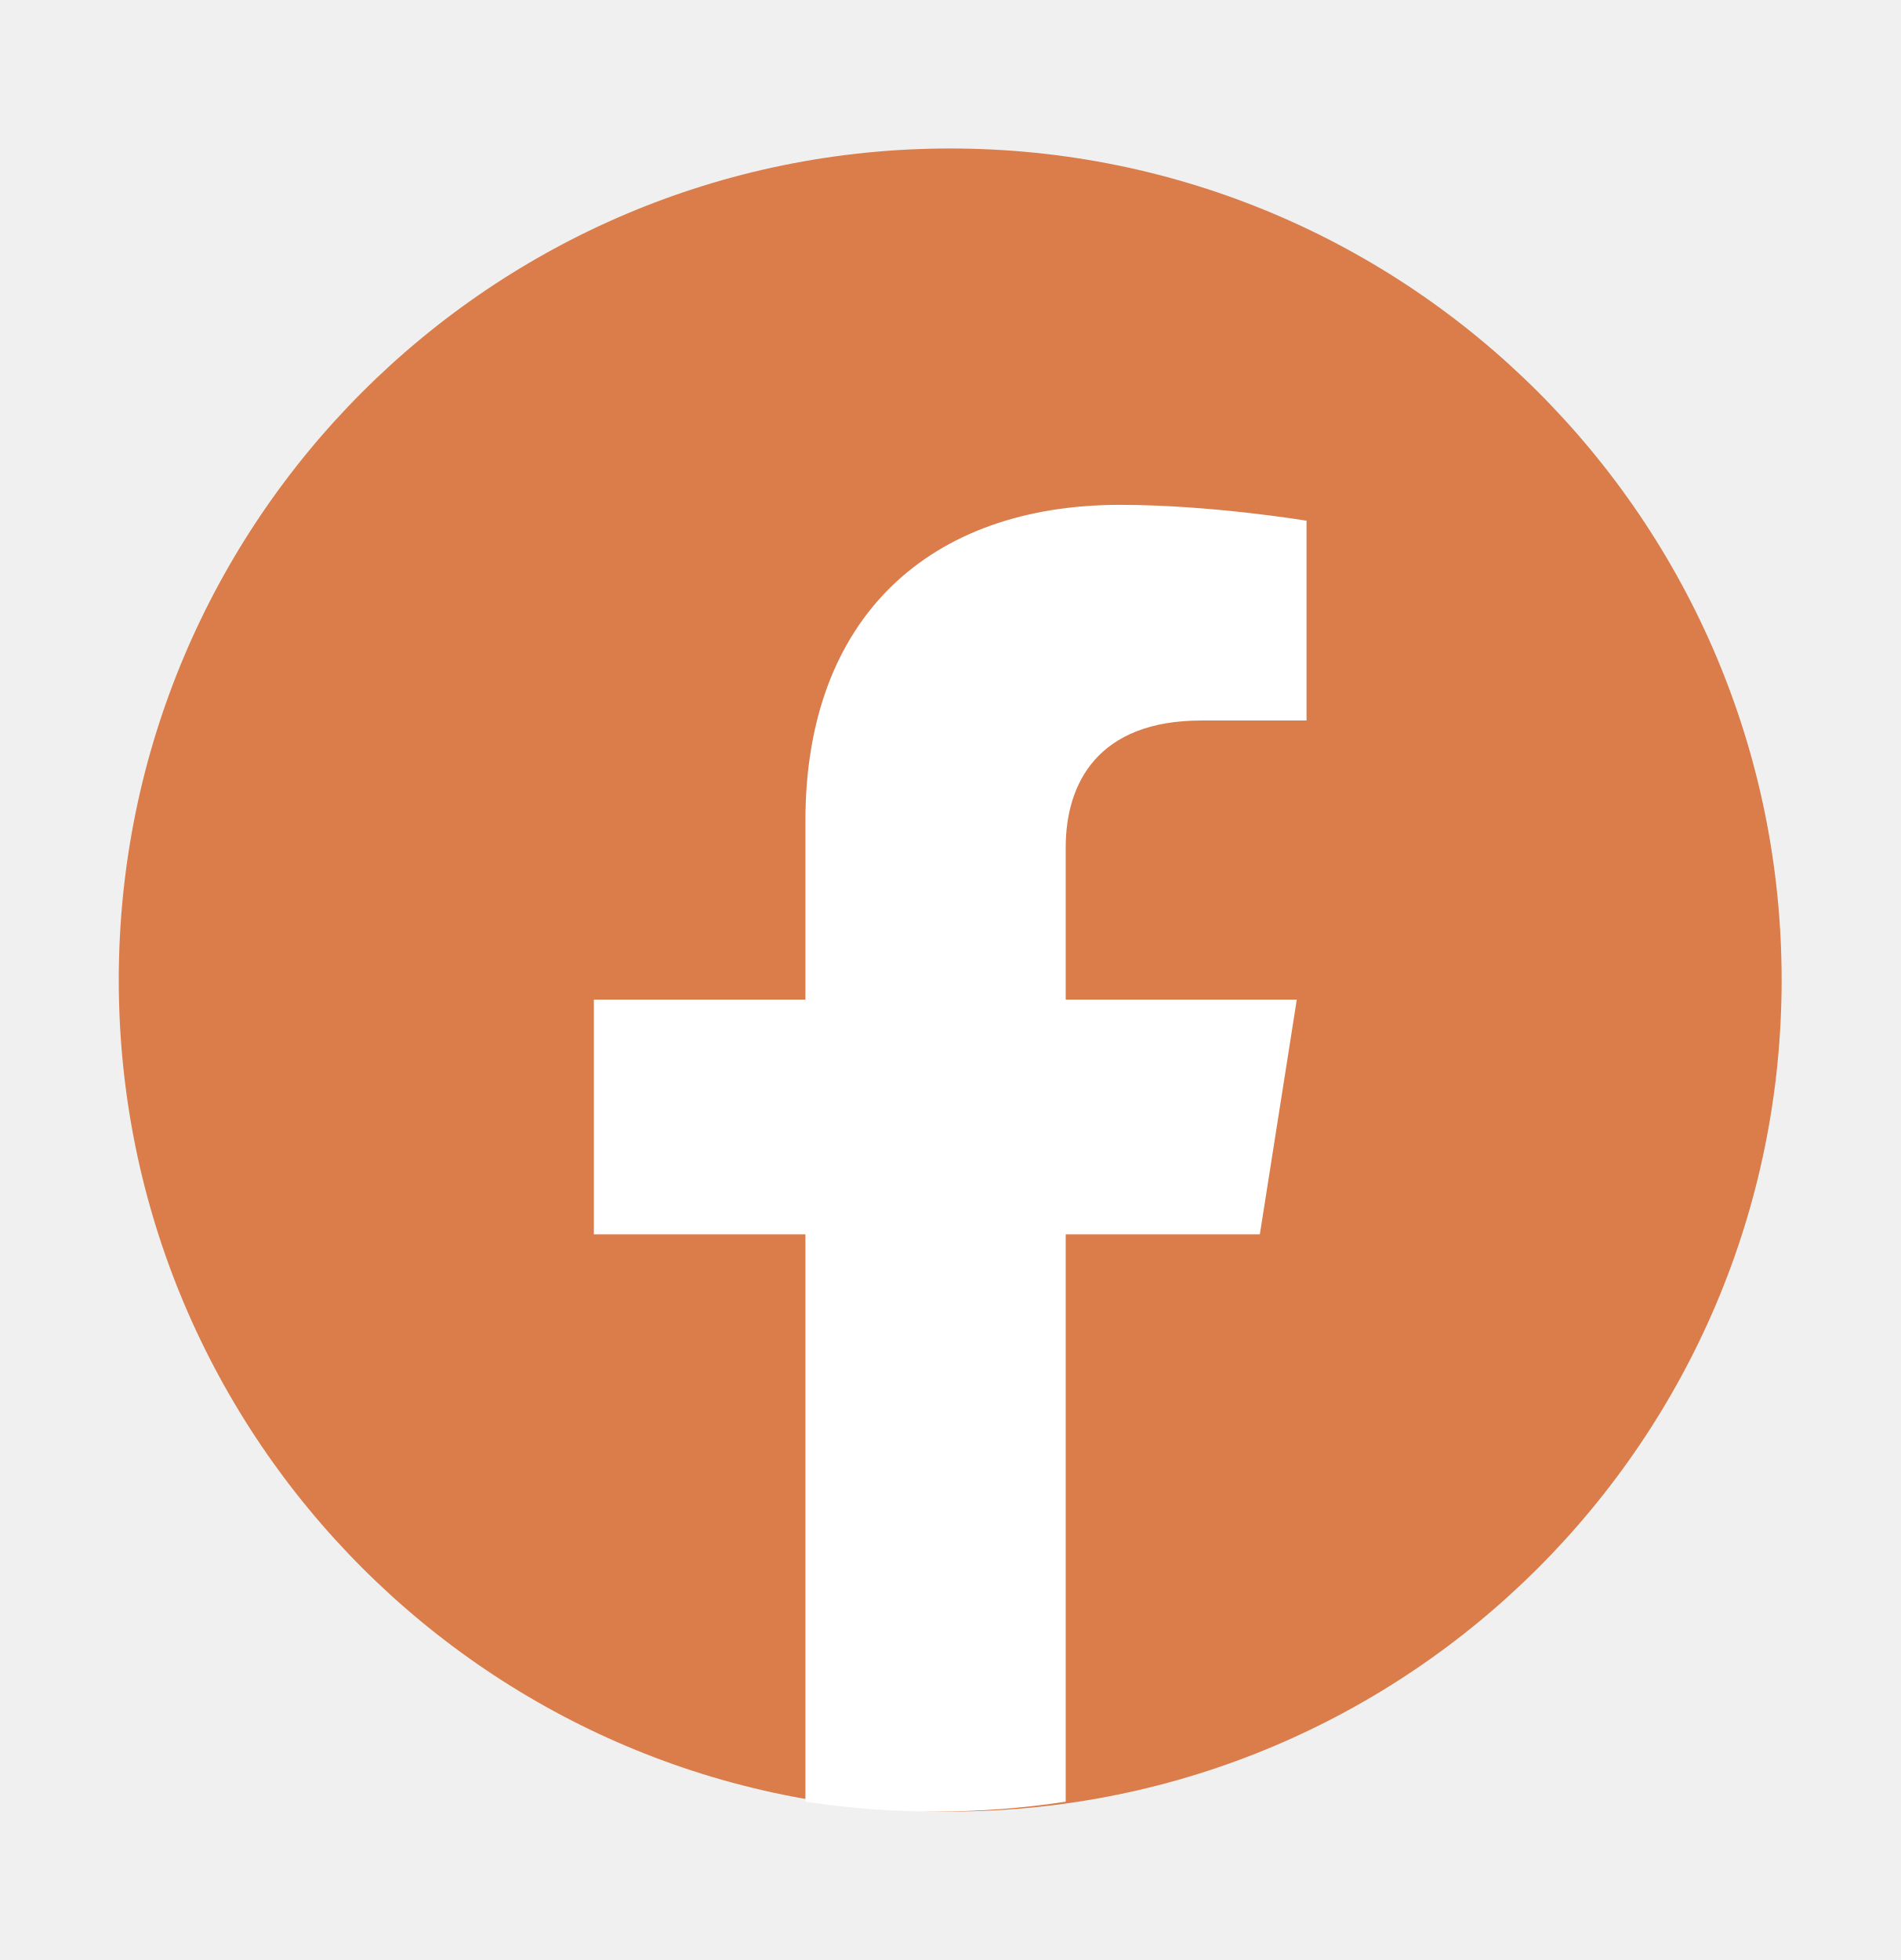
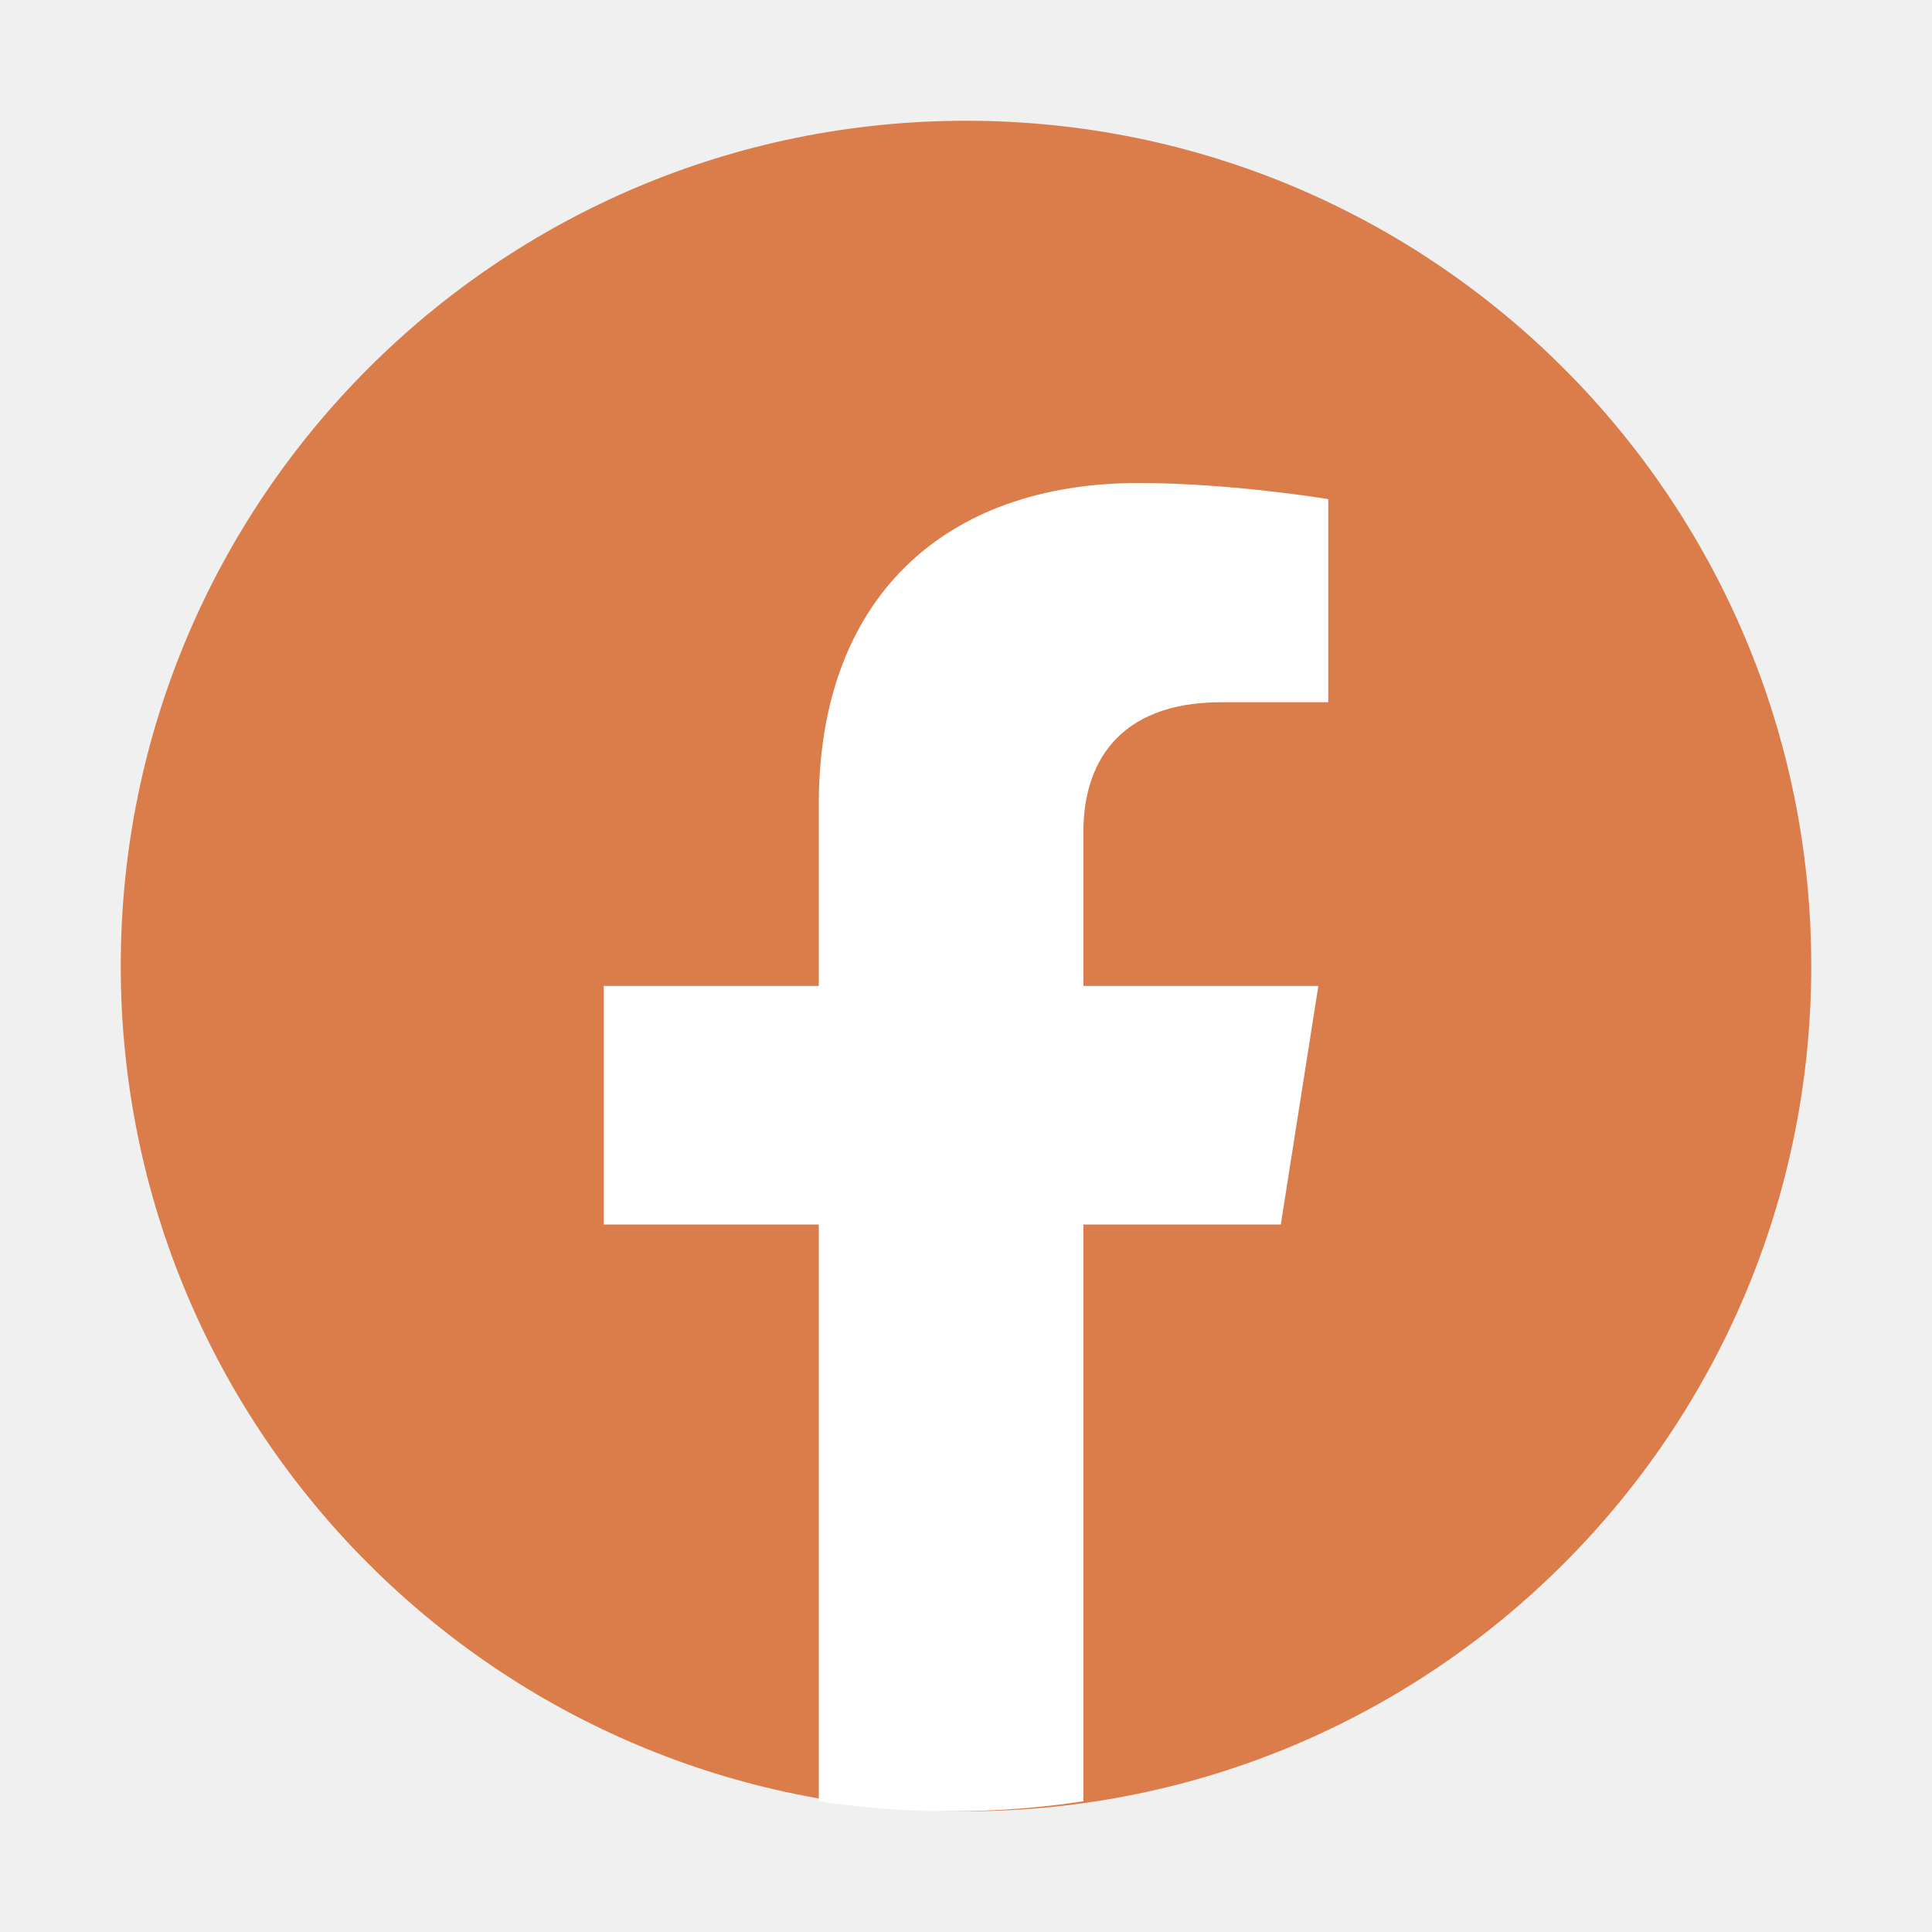
- <svg xmlns="http://www.w3.org/2000/svg" width="32" height="33" viewBox="0 0 32 33" fill="none">
-   <circle cx="16" cy="16.5" r="14" fill="#DA7D4A" />
-   <path d="M21.214 20.782L21.836 16.83H17.945V14.267C17.945 13.186 18.488 12.131 20.23 12.131H22V8.767C22 8.767 20.395 8.5 18.86 8.5C15.655 8.5 13.562 10.393 13.562 13.818V16.83H10V20.782H13.562V30.334C14.277 30.444 15.008 30.5 15.753 30.5C16.499 30.5 17.23 30.444 17.945 30.334V20.782H21.214Z" fill="white" />
+ <svg xmlns="http://www.w3.org/2000/svg" width="32" height="32" viewBox="0 0 32 32" fill="none">
+   <circle cx="16" cy="16" r="14" fill="#DA7D4A" />
+   <path d="M21.214 20.282L21.836 16.33H17.945V13.767C17.945 12.686 18.488 11.631 20.23 11.631H22V8.267C22 8.267 20.395 8 18.86 8C15.655 8 13.562 9.893 13.562 13.318V16.33H10V20.282H13.562V29.834C14.277 29.944 15.008 30 15.753 30C16.499 30 17.23 29.944 17.945 29.834V20.282H21.214Z" fill="white" />
</svg>
